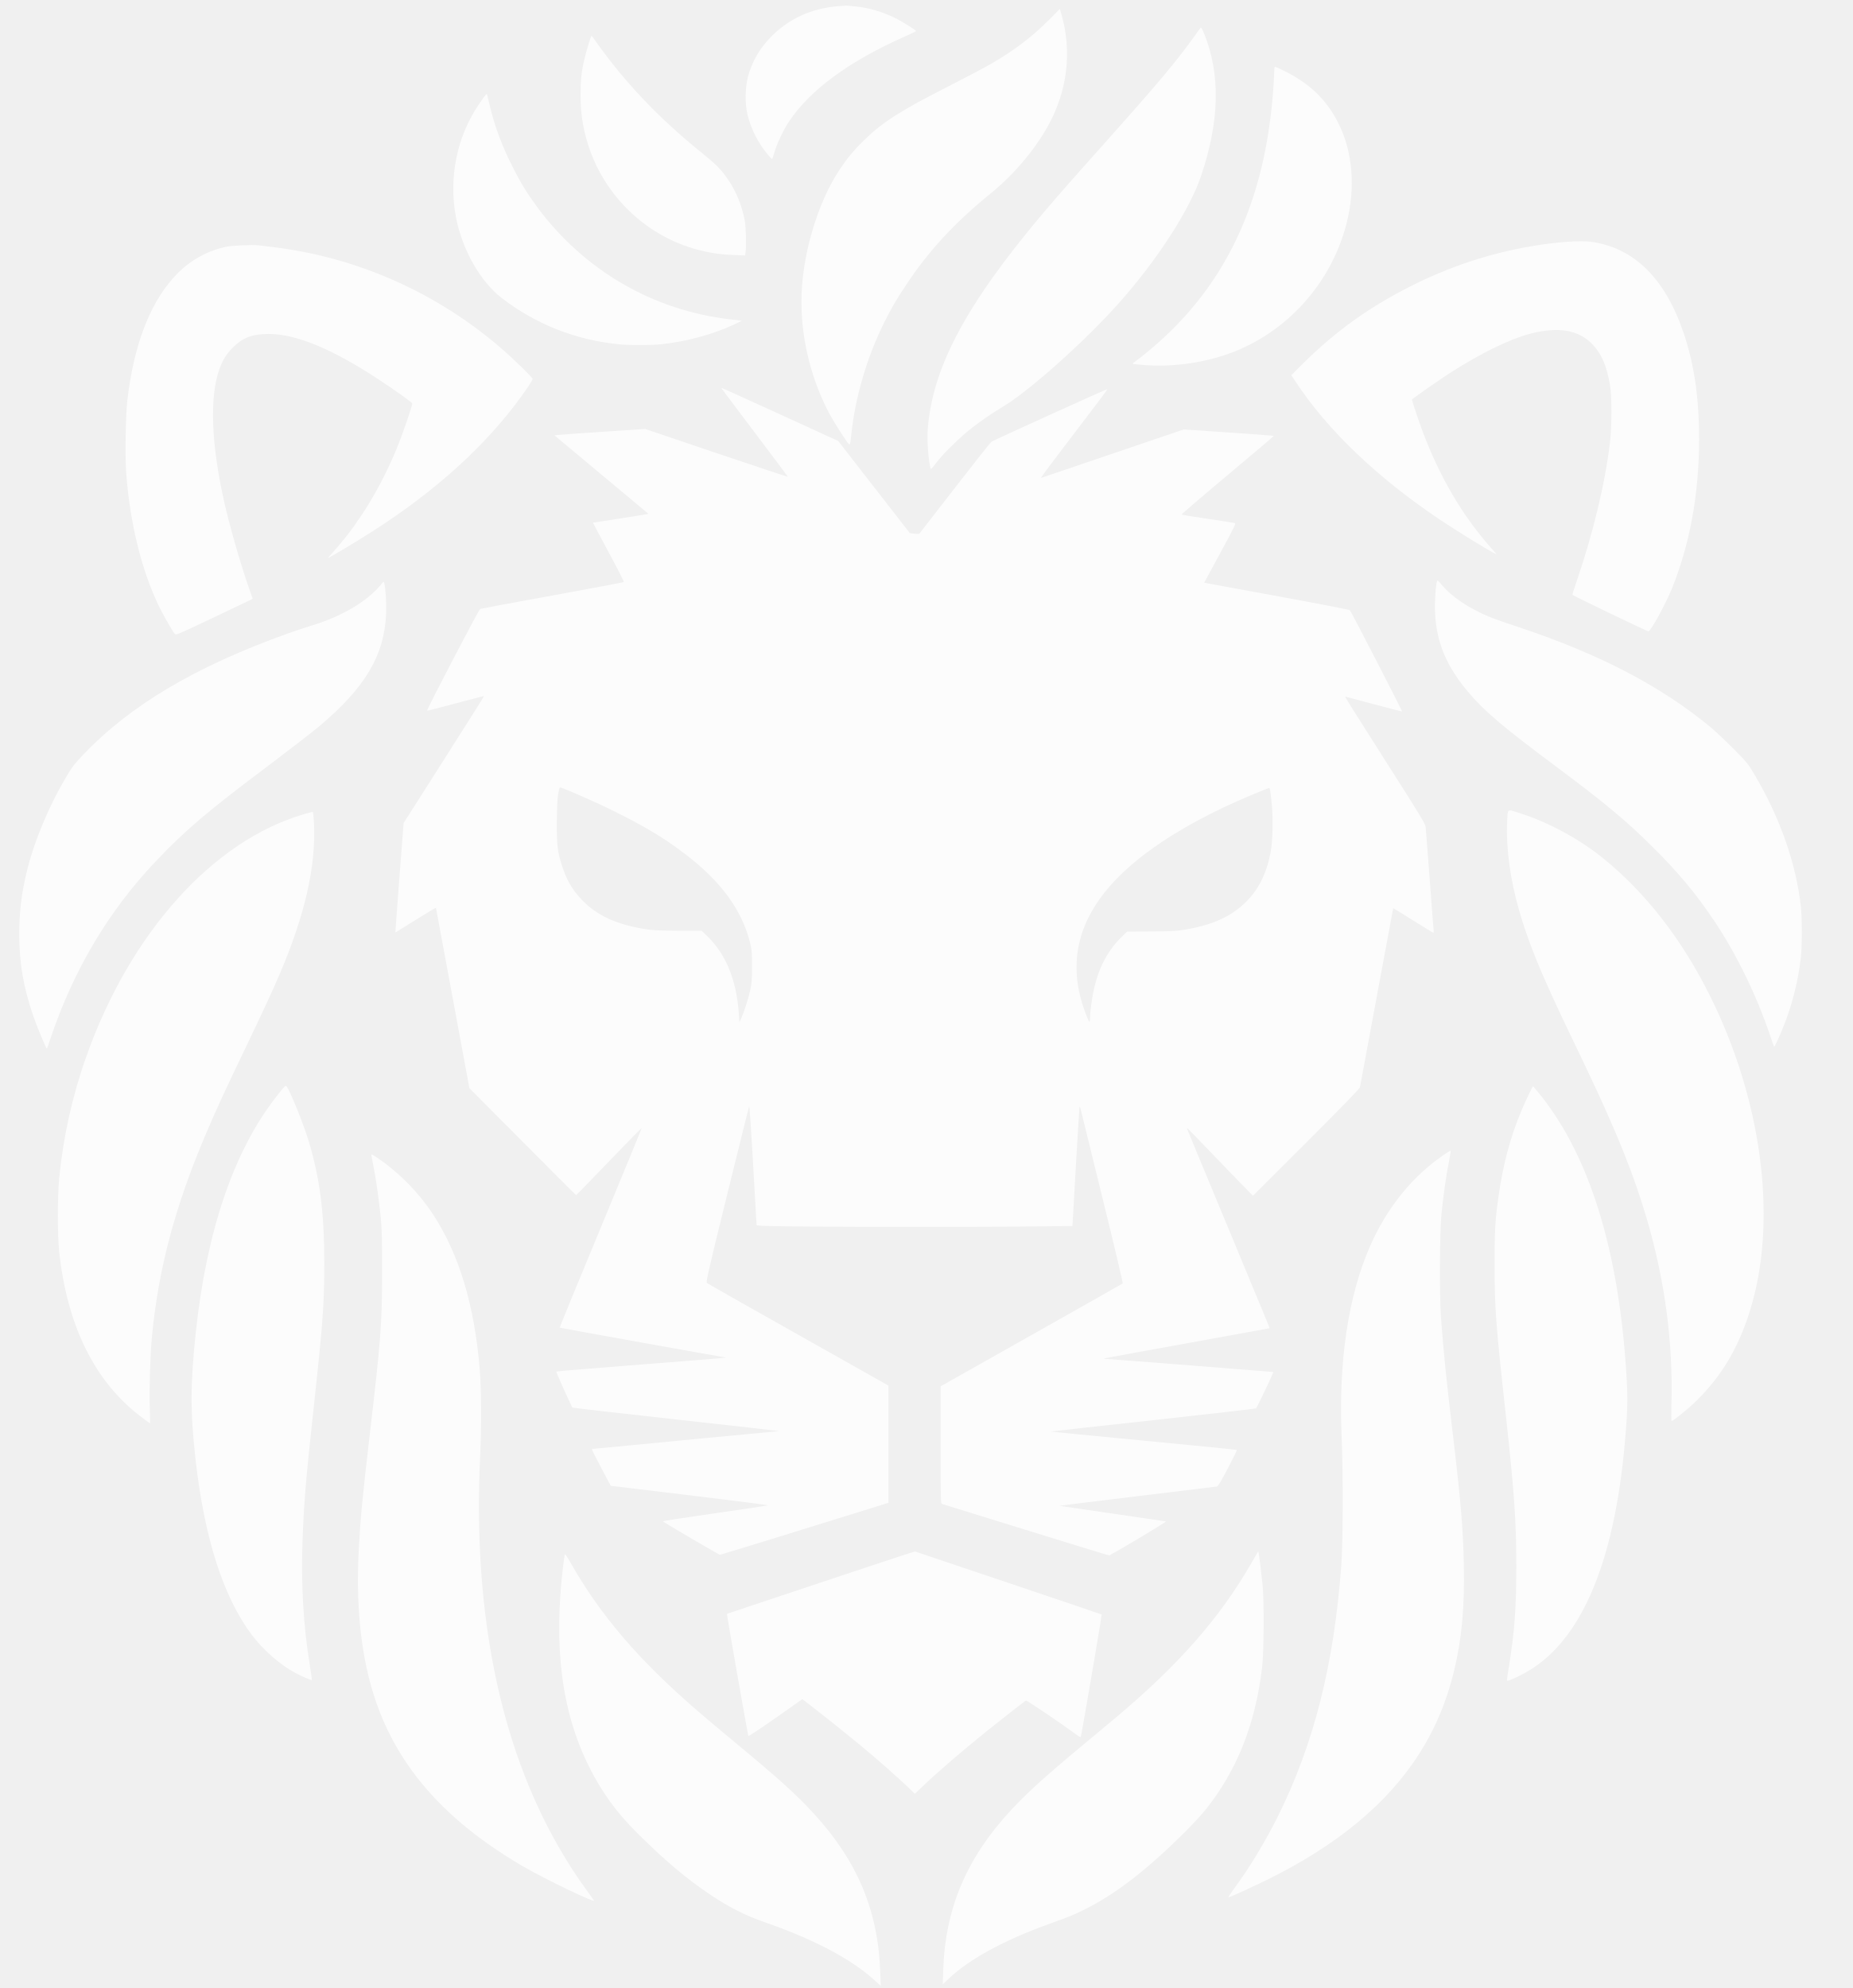
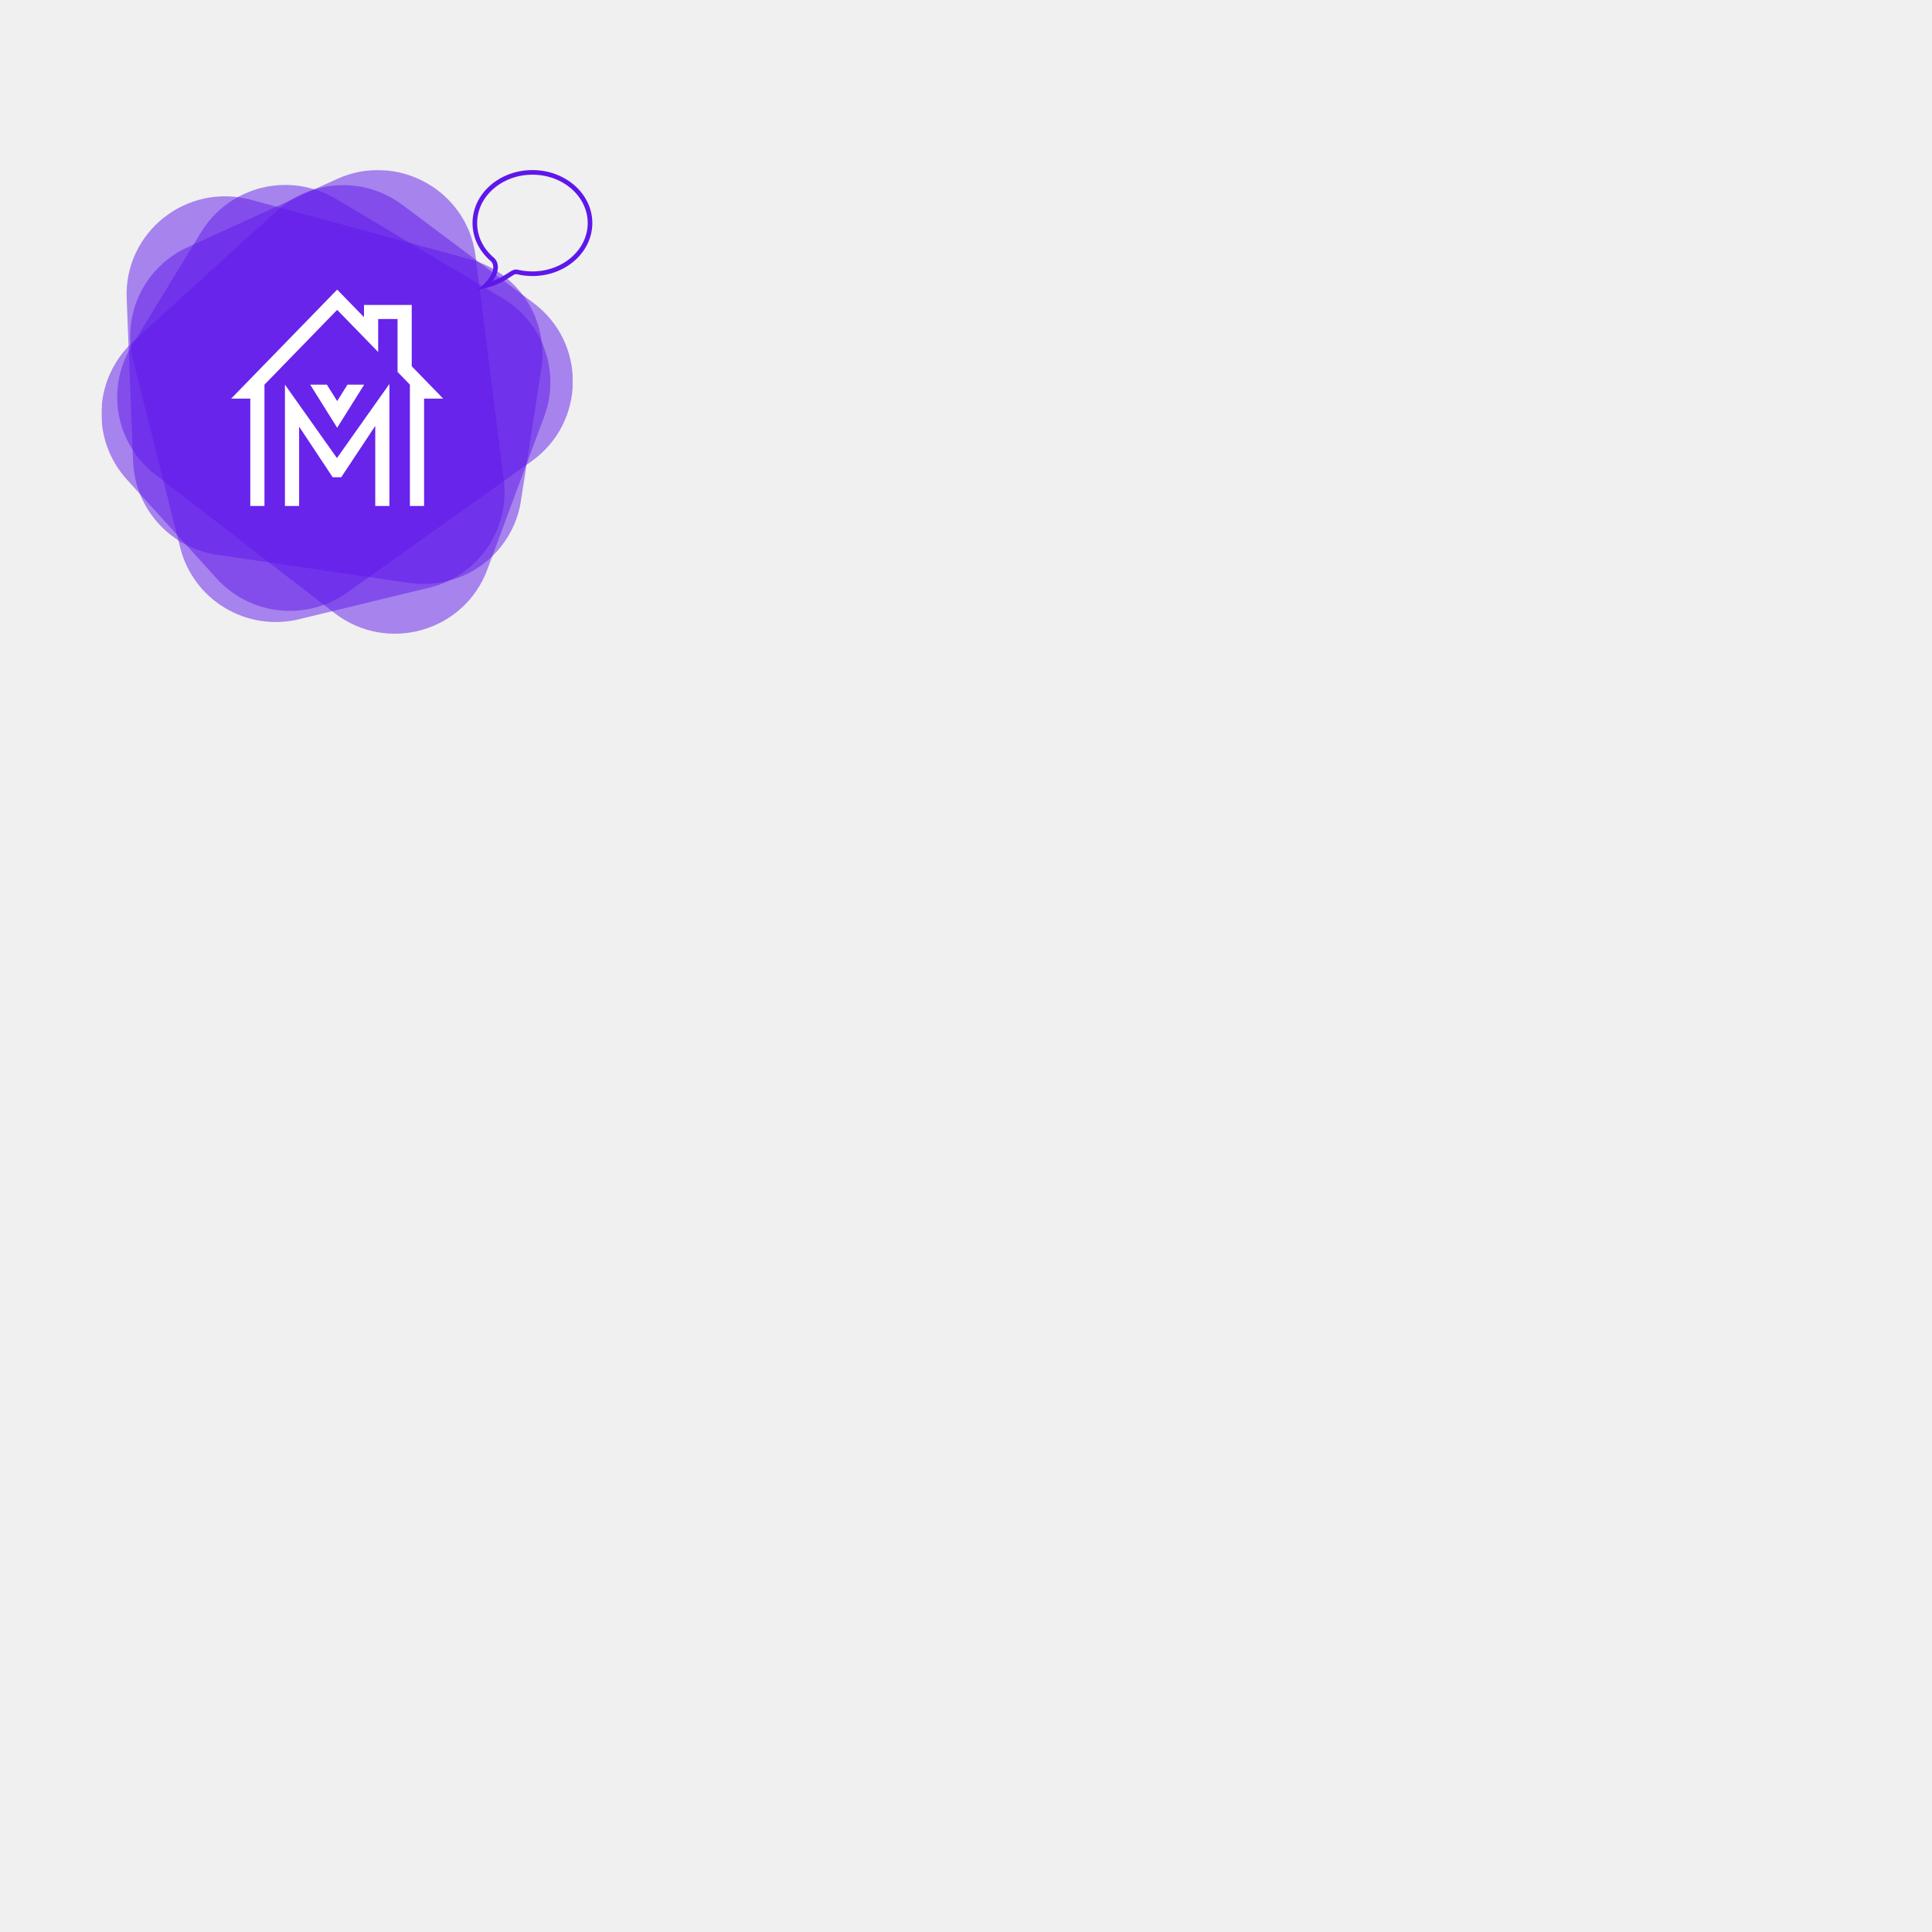
- <svg xmlns="http://www.w3.org/2000/svg" width="41" height="44" viewBox="0 0 41 44" fill="none">
-   <path d="M18.926 0.142C19.218 0.168 19.546 0.265 19.841 0.414C19.976 0.483 20.273 0.67 20.273 0.687C20.273 0.693 20.169 0.744 20.041 0.8C18.793 1.353 17.929 1.986 17.456 2.697C17.336 2.88 17.187 3.195 17.138 3.373C17.115 3.454 17.092 3.519 17.085 3.519C17.08 3.519 17.04 3.477 16.996 3.426C16.779 3.167 16.622 2.859 16.543 2.539C16.485 2.306 16.489 1.939 16.552 1.703C16.641 1.361 16.816 1.062 17.078 0.8C17.465 0.414 17.943 0.194 18.515 0.14C18.62 0.131 18.72 0.124 18.734 0.124C18.748 0.126 18.835 0.135 18.926 0.142Z" fill="white" fill-opacity="0.8" />
-   <path d="M23.491 0.323C23.729 1.147 23.621 2.023 23.185 2.801C22.888 3.331 22.421 3.88 21.918 4.287C21.136 4.92 20.545 5.559 20.057 6.3C19.815 6.664 19.735 6.805 19.568 7.138C19.183 7.911 18.924 8.796 18.837 9.641C18.818 9.818 18.811 9.85 18.79 9.834C18.744 9.795 18.461 9.354 18.359 9.164C17.959 8.412 17.736 7.529 17.736 6.679C17.736 5.693 18.079 4.508 18.585 3.748C18.751 3.5 18.898 3.322 19.126 3.1C19.542 2.696 19.931 2.448 20.989 1.911C21.379 1.712 21.81 1.485 21.945 1.406C22.47 1.098 22.844 0.812 23.215 0.439L23.455 0.198L23.491 0.323Z" fill="white" fill-opacity="0.8" />
-   <path d="M26.64 0.724C27.013 1.632 26.994 2.667 26.582 3.889C26.329 4.64 25.627 5.73 24.78 6.687C24.04 7.523 22.82 8.618 22.218 8.987C21.919 9.169 21.774 9.269 21.526 9.457C21.27 9.653 20.883 10.029 20.729 10.232C20.666 10.315 20.61 10.381 20.605 10.381C20.568 10.385 20.512 9.797 20.528 9.556C20.614 8.18 21.349 6.78 23.056 4.751C23.391 4.355 23.718 3.982 24.509 3.097C25.597 1.879 26.038 1.354 26.416 0.826C26.495 0.715 26.567 0.617 26.574 0.61C26.581 0.601 26.61 0.652 26.64 0.724Z" fill="white" fill-opacity="0.8" />
-   <path d="M13.205 0.944C13.831 1.826 14.582 2.616 15.514 3.369C15.822 3.618 15.931 3.723 16.064 3.906C16.249 4.16 16.366 4.413 16.45 4.737C16.487 4.879 16.499 4.975 16.506 5.184C16.512 5.332 16.51 5.497 16.503 5.552L16.491 5.654L16.227 5.643C15.922 5.631 15.712 5.599 15.43 5.524C14.358 5.239 13.465 4.422 13.073 3.371C12.918 2.947 12.848 2.565 12.848 2.111C12.848 1.777 12.867 1.587 12.935 1.301C12.975 1.127 13.079 0.791 13.091 0.791C13.094 0.791 13.145 0.86 13.205 0.944Z" fill="white" fill-opacity="0.8" />
-   <path d="M28.271 1.498C28.926 1.791 29.344 2.173 29.624 2.736C29.937 3.366 30 4.151 29.802 4.936C29.48 6.217 28.544 7.292 27.326 7.778C26.735 8.014 26.026 8.125 25.375 8.083C25.216 8.072 25.08 8.058 25.073 8.053C25.066 8.046 25.075 8.032 25.092 8.023C25.11 8.012 25.204 7.94 25.302 7.863C27.083 6.442 28.014 4.512 28.184 1.891C28.193 1.745 28.201 1.594 28.201 1.551C28.201 1.472 28.205 1.47 28.271 1.498Z" fill="white" fill-opacity="0.8" />
-   <path d="M10.779 2.094C10.784 2.108 10.809 2.212 10.835 2.323C10.94 2.778 11.115 3.247 11.35 3.704C11.537 4.074 11.677 4.297 11.902 4.602C12.938 5.99 14.454 6.87 16.154 7.067L16.417 7.099L16.259 7.175C15.794 7.397 15.18 7.564 14.625 7.62C14.394 7.643 13.927 7.643 13.694 7.62C12.739 7.525 11.861 7.178 11.106 6.598C10.629 6.231 10.23 5.527 10.091 4.811C9.924 3.936 10.111 3.021 10.601 2.305C10.753 2.083 10.771 2.062 10.779 2.094Z" fill="white" fill-opacity="0.8" />
-   <path d="M35.208 5.351C36.156 5.48 36.846 6.157 37.255 7.356C37.495 8.062 37.603 8.804 37.602 9.741C37.6 10.939 37.395 12.053 37 13.028C36.856 13.38 36.531 13.973 36.48 13.973C36.45 13.973 34.806 13.181 34.8 13.166C34.797 13.155 34.83 13.043 34.876 12.914C35.25 11.832 35.523 10.698 35.631 9.785C35.672 9.434 35.672 8.771 35.631 8.526C35.558 8.1 35.446 7.838 35.248 7.627C34.937 7.298 34.485 7.222 33.847 7.391C33.406 7.507 32.764 7.822 32.111 8.241C31.897 8.377 31.399 8.723 31.285 8.813L31.245 8.843L31.299 9.019C31.329 9.116 31.404 9.329 31.463 9.494C31.85 10.54 32.361 11.415 33.012 12.143L33.124 12.272L33.047 12.231C32.876 12.143 32.214 11.735 31.876 11.508C30.475 10.57 29.372 9.515 28.662 8.431L28.578 8.303L28.865 8.018C29.57 7.324 30.296 6.803 31.201 6.344C32.067 5.904 32.963 5.606 33.91 5.446C34.445 5.357 34.967 5.318 35.208 5.351Z" fill="white" fill-opacity="0.8" />
-   <path d="M5.725 5.43C5.764 5.436 5.925 5.455 6.084 5.474C7.92 5.703 9.669 6.481 11.083 7.701C11.356 7.935 11.788 8.356 11.788 8.387C11.788 8.4 11.745 8.475 11.689 8.556C10.948 9.653 9.872 10.677 8.509 11.587C8.191 11.8 7.622 12.15 7.353 12.3L7.248 12.358L7.293 12.309C7.589 11.979 7.766 11.752 7.977 11.439C8.273 11.001 8.553 10.476 8.772 9.945C8.905 9.628 9.134 8.961 9.122 8.929C9.111 8.901 8.763 8.651 8.394 8.408C7.361 7.726 6.555 7.391 5.946 7.391C5.585 7.393 5.372 7.472 5.155 7.69C5.011 7.833 4.926 7.972 4.852 8.18C4.632 8.803 4.676 9.86 4.973 11.158C5.095 11.689 5.335 12.521 5.515 13.032L5.592 13.252L5.51 13.294C5.465 13.317 5.081 13.5 4.66 13.699C3.946 14.037 3.892 14.06 3.869 14.032C3.799 13.94 3.599 13.59 3.503 13.387C3.123 12.585 2.877 11.571 2.793 10.473C2.766 10.114 2.78 9.17 2.819 8.852C2.959 7.674 3.29 6.782 3.808 6.182C4.135 5.804 4.525 5.568 5.003 5.462C5.127 5.434 5.577 5.415 5.725 5.43Z" fill="white" fill-opacity="0.8" />
-   <path d="M17.273 9.176L18.55 9.76L19.343 10.781L20.136 11.8L20.236 11.812C20.29 11.818 20.341 11.818 20.346 11.812C20.351 11.805 20.704 11.35 21.131 10.8C21.558 10.249 21.922 9.788 21.943 9.776C22.005 9.736 24.496 8.606 24.505 8.613C24.509 8.618 24.411 8.753 24.286 8.917C23.739 9.632 23.039 10.559 23.039 10.57C23.039 10.575 23.053 10.575 23.068 10.568C23.086 10.561 23.796 10.32 24.648 10.031L26.197 9.505L27.191 9.572C27.737 9.609 28.186 9.642 28.192 9.646C28.195 9.649 27.735 10.042 27.168 10.515C26.601 10.989 26.143 11.383 26.15 11.388C26.157 11.395 26.414 11.438 26.722 11.482C27.03 11.527 27.299 11.571 27.32 11.576C27.355 11.589 27.338 11.627 27.004 12.242L26.65 12.896L26.738 12.914C26.787 12.923 27.508 13.057 28.34 13.208C29.174 13.361 29.863 13.495 29.873 13.505C29.901 13.532 31.037 15.737 31.028 15.746C31.025 15.749 30.739 15.677 30.396 15.584C30.054 15.491 29.77 15.417 29.767 15.42C29.763 15.424 30.16 16.054 30.65 16.823C31.462 18.097 31.541 18.227 31.551 18.31C31.557 18.36 31.595 18.872 31.639 19.447C31.681 20.023 31.721 20.528 31.726 20.568C31.73 20.611 31.728 20.644 31.721 20.644C31.712 20.644 31.511 20.521 31.273 20.371C31.034 20.22 30.836 20.1 30.832 20.102C30.831 20.105 30.666 20.987 30.468 22.061C30.269 23.136 30.103 24.035 30.097 24.062C30.09 24.095 29.74 24.456 28.907 25.289L27.728 26.466L27.425 26.156C27.259 25.984 26.971 25.686 26.785 25.493C26.237 24.924 26.255 24.942 26.274 24.991C26.283 25.016 26.671 25.954 27.139 27.077C27.604 28.2 28.012 29.18 28.043 29.256C28.075 29.331 28.097 29.395 28.094 29.398C28.09 29.4 27.28 29.548 26.293 29.726C25.306 29.903 24.481 30.055 24.456 30.062C24.414 30.074 24.414 30.074 24.465 30.076C24.547 30.078 28.174 30.363 28.178 30.366C28.188 30.377 27.816 31.162 27.795 31.172C27.782 31.179 26.757 31.297 25.516 31.433C24.276 31.568 23.257 31.681 23.256 31.684C23.252 31.686 24.176 31.778 25.306 31.885C26.439 31.992 27.368 32.086 27.373 32.091C27.378 32.094 27.289 32.278 27.175 32.496C27.026 32.779 26.956 32.894 26.932 32.901C26.913 32.904 26.12 33.001 25.17 33.115C24.22 33.23 23.445 33.325 23.446 33.328C23.45 33.33 23.975 33.407 24.613 33.499C25.254 33.592 25.789 33.67 25.803 33.673C25.831 33.677 24.58 34.425 24.544 34.425C24.531 34.425 23.7 34.17 22.699 33.86C21.697 33.548 20.864 33.29 20.846 33.286C20.818 33.277 20.817 33.2 20.817 31.98V30.683L22.823 29.551C23.929 28.928 24.839 28.413 24.846 28.406C24.855 28.398 24.655 27.554 24.402 26.529C24.15 25.503 23.935 24.629 23.924 24.583C23.914 24.539 23.901 24.497 23.894 24.491C23.889 24.486 23.856 25.002 23.819 25.639C23.782 26.274 23.749 26.871 23.744 26.964L23.733 27.135L22.796 27.145C20.939 27.166 17.102 27.154 16.834 27.128L16.745 27.119L16.734 26.957C16.729 26.867 16.694 26.271 16.659 25.63C16.622 24.988 16.587 24.474 16.58 24.486C16.573 24.497 16.355 25.378 16.092 26.441C15.656 28.214 15.62 28.379 15.646 28.398C15.662 28.411 16.572 28.927 17.669 29.544L19.662 30.667V31.964V33.261L19.464 33.323C18.185 33.722 15.956 34.411 15.935 34.411C15.912 34.413 14.706 33.705 14.671 33.672C14.664 33.664 15.181 33.584 15.817 33.494C16.454 33.402 16.985 33.323 16.997 33.318C17.009 33.311 16.23 33.212 15.268 33.096L13.516 32.885L13.308 32.492C13.194 32.276 13.1 32.091 13.1 32.082C13.1 32.073 13.114 32.066 13.133 32.066C13.151 32.066 13.282 32.054 13.425 32.04C14.096 31.973 17.166 31.679 17.2 31.679C17.219 31.679 17.231 31.676 17.228 31.672C17.224 31.669 16.197 31.552 14.946 31.415C13.695 31.276 12.67 31.16 12.666 31.153C12.575 30.975 12.304 30.364 12.311 30.357C12.316 30.35 13.159 30.28 14.185 30.201C15.21 30.122 16.052 30.053 16.055 30.049C16.059 30.046 16.055 30.042 16.045 30.042C16.012 30.042 12.393 29.391 12.386 29.384C12.383 29.381 12.79 28.386 13.294 27.175C13.796 25.963 14.204 24.97 14.201 24.967C14.197 24.963 13.87 25.296 13.476 25.706C13.081 26.116 12.755 26.452 12.75 26.452C12.745 26.452 12.211 25.919 11.565 25.267L10.388 24.085L10.02 22.096C9.817 21.001 9.651 20.102 9.648 20.093C9.646 20.086 9.443 20.206 9.198 20.361C8.953 20.515 8.75 20.64 8.75 20.639C8.748 20.637 8.789 20.091 8.839 19.426L8.932 18.217L9.826 16.812C10.316 16.042 10.717 15.408 10.713 15.405C10.711 15.403 10.428 15.477 10.083 15.568C9.74 15.662 9.455 15.734 9.452 15.73C9.436 15.714 10.596 13.49 10.627 13.477C10.645 13.47 11.364 13.336 12.225 13.18C13.086 13.023 13.798 12.889 13.805 12.882C13.814 12.875 13.662 12.578 13.469 12.221C13.277 11.865 13.121 11.571 13.123 11.569C13.124 11.568 13.397 11.525 13.73 11.474C14.062 11.423 14.337 11.379 14.341 11.376C14.344 11.372 14.344 11.365 14.341 11.364C14.337 11.36 13.87 10.969 13.301 10.496L12.269 9.635L12.374 9.625C12.432 9.618 12.885 9.586 13.38 9.554L14.279 9.494L15.854 10.028C16.72 10.32 17.431 10.556 17.434 10.552C17.438 10.55 17.109 10.11 16.704 9.575C16.3 9.042 15.97 8.6 15.97 8.597C15.97 8.592 15.975 8.588 15.982 8.59C15.991 8.592 16.57 8.856 17.273 9.176ZM12.349 17.592C12.334 17.692 12.325 17.914 12.323 18.206C12.321 18.713 12.337 18.849 12.438 19.164C12.537 19.475 12.664 19.692 12.878 19.917C13.209 20.264 13.641 20.463 14.299 20.567C14.449 20.591 14.607 20.598 15.012 20.6L15.532 20.602L15.665 20.732C16.073 21.137 16.3 21.702 16.351 22.436L16.363 22.624L16.405 22.536C16.467 22.399 16.561 22.107 16.603 21.916C16.636 21.77 16.642 21.689 16.642 21.392C16.643 21.081 16.638 21.021 16.601 20.873C16.419 20.135 15.95 19.498 15.139 18.884C14.689 18.544 14.293 18.305 13.634 17.976C13.201 17.759 12.425 17.418 12.391 17.428C12.381 17.432 12.363 17.506 12.349 17.592ZM27.863 17.527C26.374 18.131 25.236 18.847 24.575 19.597C23.896 20.364 23.677 21.209 23.921 22.114C23.97 22.298 24.09 22.615 24.11 22.615C24.117 22.615 24.124 22.571 24.124 22.52C24.124 22.376 24.171 22.05 24.22 21.846C24.33 21.387 24.531 21.019 24.827 20.732L24.944 20.618L25.439 20.616C25.733 20.616 25.999 20.607 26.092 20.595C26.767 20.5 27.205 20.317 27.557 19.979C27.842 19.706 28.022 19.352 28.115 18.889C28.169 18.615 28.18 18.103 28.139 17.738C28.111 17.476 28.104 17.441 28.083 17.441C28.078 17.441 27.978 17.48 27.863 17.527Z" fill="white" fill-opacity="0.8" />
-   <path d="M31.901 12.937C32.118 13.203 32.501 13.462 32.955 13.65C33.039 13.685 33.341 13.793 33.625 13.886C35.411 14.482 36.769 15.192 37.868 16.105C37.964 16.186 38.185 16.394 38.36 16.57C38.659 16.871 38.683 16.899 38.822 17.133C39.394 18.096 39.752 19.122 39.856 20.081C39.882 20.336 39.882 20.929 39.856 21.172C39.8 21.683 39.669 22.216 39.483 22.684C39.403 22.893 39.271 23.179 39.263 23.17C39.259 23.166 39.214 23.041 39.165 22.893C38.871 22.027 38.435 21.132 37.959 20.415C37.534 19.776 37.14 19.305 36.536 18.708C35.969 18.148 35.492 17.753 34.465 16.987C33.282 16.105 32.865 15.755 32.512 15.339C32.013 14.759 31.786 14.217 31.758 13.55C31.749 13.31 31.772 12.946 31.803 12.861C31.812 12.837 31.831 12.851 31.901 12.937Z" fill="white" fill-opacity="0.8" />
-   <path d="M8.503 12.904C8.536 13.037 8.553 13.342 8.545 13.578C8.508 14.503 8.081 15.222 7.064 16.075C6.916 16.2 6.424 16.58 5.971 16.922C4.58 17.965 4.102 18.372 3.437 19.074C2.403 20.165 1.628 21.47 1.124 22.965C1.082 23.094 1.042 23.203 1.038 23.207C1.024 23.221 0.811 22.709 0.727 22.459C0.515 21.832 0.426 21.309 0.426 20.671C0.428 20.176 0.473 19.794 0.589 19.306C0.753 18.625 1.075 17.851 1.476 17.177C1.596 16.974 1.651 16.902 1.847 16.698C2.891 15.605 4.324 14.755 6.363 14.023C6.52 13.967 6.744 13.891 6.861 13.857C7.556 13.648 8.114 13.321 8.431 12.939C8.49 12.867 8.494 12.865 8.503 12.904Z" fill="white" fill-opacity="0.8" />
-   <path d="M33.599 17.986C34.246 18.187 34.939 18.56 35.477 18.995C36.425 19.762 37.223 20.792 37.849 22.052C38.971 24.314 39.324 26.89 38.778 28.837C38.525 29.743 38.133 30.428 37.534 31.012C37.361 31.181 37.029 31.451 36.993 31.451C36.986 31.451 36.985 31.283 36.99 31.079C37.027 29.713 36.85 28.372 36.451 26.998C36.166 26.016 35.777 25.048 35.095 23.619C34.967 23.353 34.766 22.929 34.645 22.677C34.098 21.533 33.814 20.832 33.615 20.136C33.42 19.454 33.328 18.764 33.354 18.192C33.368 17.89 33.349 17.907 33.599 17.986Z" fill="white" fill-opacity="0.8" />
-   <path d="M6.949 18.236C6.991 19.181 6.751 20.236 6.197 21.542C6.041 21.908 5.84 22.342 5.436 23.187C4.968 24.16 4.779 24.572 4.552 25.106C3.87 26.712 3.504 28.092 3.362 29.59C3.324 29.993 3.301 30.755 3.315 31.157C3.322 31.346 3.324 31.503 3.32 31.503C3.315 31.503 3.222 31.434 3.112 31.35C2.097 30.576 1.492 29.354 1.311 27.719C1.271 27.339 1.271 26.487 1.311 26.065C1.402 25.148 1.604 24.245 1.91 23.384C2.877 20.653 4.708 18.611 6.718 18.023C6.82 17.993 6.909 17.969 6.919 17.969C6.93 17.969 6.942 18.08 6.949 18.236Z" fill="white" fill-opacity="0.8" />
-   <path d="M6.341 24.044C6.418 24.138 6.712 24.863 6.828 25.246C7.08 26.084 7.176 26.827 7.176 27.948C7.178 28.854 7.144 29.294 6.95 31.081C6.768 32.746 6.728 33.224 6.695 34.103C6.66 35.055 6.714 35.991 6.856 36.852C6.884 37.03 6.905 37.177 6.901 37.183C6.889 37.195 6.716 37.119 6.535 37.026C6.205 36.852 5.832 36.526 5.573 36.185C4.943 35.35 4.521 34.036 4.327 32.295C4.208 31.241 4.212 30.618 4.336 29.462C4.574 27.256 5.165 25.509 6.077 24.322C6.29 24.044 6.318 24.016 6.341 24.044Z" fill="white" fill-opacity="0.8" />
-   <path d="M34.033 24.166C35.103 25.46 35.755 27.434 35.962 29.99C36.032 30.875 36.032 31.095 35.96 31.917C35.72 34.652 34.959 36.388 33.712 37.046C33.533 37.141 33.363 37.213 33.351 37.199C33.346 37.195 33.363 37.07 33.388 36.921C33.517 36.129 33.557 35.594 33.557 34.671C33.557 33.666 33.514 33.054 33.32 31.276C33.106 29.337 33.076 28.951 33.076 28.001C33.075 27.242 33.089 26.998 33.164 26.473C33.262 25.78 33.423 25.174 33.664 24.597C33.741 24.409 33.916 24.041 33.928 24.041C33.93 24.041 33.977 24.097 34.033 24.166Z" fill="white" fill-opacity="0.8" />
-   <path d="M32.067 25.704C32.004 26.019 31.936 26.494 31.899 26.892C31.86 27.304 31.855 28.685 31.89 29.162C31.948 29.945 32.004 30.502 32.165 31.855C32.331 33.258 32.382 33.872 32.396 34.654C32.413 35.583 32.35 36.269 32.182 36.968C31.862 38.314 31.16 39.416 30.03 40.347C29.47 40.808 28.833 41.213 28.062 41.595C27.734 41.757 27.216 41.993 27.187 41.993C27.176 41.993 27.236 41.903 27.316 41.794C27.65 41.342 27.997 40.768 28.282 40.198C29.08 38.591 29.521 36.846 29.684 34.643C29.722 34.118 29.726 32.638 29.691 31.794C29.621 30.118 29.836 28.685 30.324 27.573C30.697 26.723 31.269 26.019 31.971 25.547C32.039 25.503 32.097 25.466 32.104 25.466C32.109 25.466 32.093 25.574 32.067 25.704Z" fill="white" fill-opacity="0.8" />
-   <path d="M8.38 25.646C8.856 25.975 9.276 26.408 9.588 26.885C10.163 27.767 10.501 28.893 10.617 30.315C10.653 30.755 10.657 31.581 10.627 32.199C10.435 36.157 11.236 39.43 12.982 41.836C13.065 41.949 13.136 42.049 13.143 42.062C13.187 42.13 12.071 41.597 11.588 41.315C9.983 40.383 8.953 39.277 8.412 37.91C8.023 36.926 7.866 35.727 7.939 34.31C7.976 33.61 8.018 33.166 8.184 31.741C8.428 29.661 8.456 29.294 8.456 28.133C8.456 27.399 8.45 27.179 8.424 26.927C8.384 26.533 8.319 26.081 8.263 25.803C8.239 25.683 8.219 25.577 8.219 25.57C8.219 25.54 8.249 25.555 8.38 25.646Z" fill="white" fill-opacity="0.8" />
-   <path d="M27.857 34.384C27.869 34.449 27.913 34.801 27.941 35.076C27.978 35.424 27.971 36.567 27.932 36.898C27.782 38.158 27.38 39.175 26.685 40.048C26.599 40.154 26.393 40.379 26.223 40.548C25.397 41.371 24.711 41.903 24.039 42.244C23.791 42.371 23.682 42.415 23.213 42.584C22.221 42.941 21.45 43.362 20.998 43.791L20.863 43.92L20.874 43.603C20.919 42.237 21.39 41.125 22.375 40.062C22.741 39.67 23.147 39.302 23.966 38.622C24.221 38.411 24.547 38.138 24.692 38.017C26.095 36.838 27.005 35.797 27.701 34.583C27.777 34.453 27.84 34.344 27.843 34.34C27.845 34.337 27.852 34.356 27.857 34.384Z" fill="white" fill-opacity="0.8" />
-   <path d="M22.31 35.032C23.444 35.414 24.375 35.729 24.38 35.734C24.389 35.743 23.941 38.369 23.92 38.434C23.915 38.452 23.889 38.441 23.829 38.397C23.4 38.085 22.72 37.628 22.702 37.638C22.659 37.666 22.132 38.078 21.831 38.319C21.267 38.775 20.72 39.247 20.407 39.548L20.244 39.703L20.202 39.659C20.132 39.581 19.686 39.178 19.401 38.932C19.023 38.606 18.431 38.128 17.934 37.744L17.757 37.607L17.166 38.022C16.84 38.251 16.569 38.43 16.562 38.423C16.553 38.413 16.114 35.921 16.095 35.771L16.09 35.718L17.294 35.315C18.365 34.956 20.246 34.333 20.247 34.338C20.247 34.338 21.175 34.652 22.31 35.032Z" fill="white" fill-opacity="0.8" />
-   <path d="M12.622 34.58C13.285 35.748 14.129 36.736 15.427 37.858C15.576 37.989 15.962 38.312 16.282 38.578C17.227 39.36 17.644 39.736 18.025 40.157C18.981 41.206 19.434 42.294 19.481 43.656L19.492 43.953L19.352 43.827C18.844 43.362 18.025 42.929 16.933 42.547C16.484 42.39 16.162 42.228 15.735 41.945C15.219 41.604 14.699 41.167 14.097 40.565C13.64 40.111 13.311 39.655 13.033 39.096C12.43 37.881 12.246 36.456 12.463 34.653C12.479 34.523 12.496 34.41 12.503 34.404C12.51 34.395 12.564 34.474 12.622 34.58Z" fill="white" fill-opacity="0.8" />
+ <svg xmlns="http://www.w3.org/2000/svg" xmlns:xlink="http://www.w3.org/1999/xlink" width="375" viewBox="120 100 375 375" height="375" version="1.0">
+   <defs>
+     <clipPath id="b">
+       <path d="M 211.719 133.012 L 234.969 133.012 L 234.969 156.262 L 211.719 156.262 Z M 211.719 133.012" />
+     </clipPath>
+     <clipPath id="e">
+       <path d="M 0.48 1 L 81.359 1 L 81.359 76.602 L 0.48 76.602 Z M 0.48 1" />
+     </clipPath>
+     <clipPath id="d">
+       <path d="M0 0H82V77H0z" />
+     </clipPath>
+     <clipPath id="f">
+       <path d="M 145 133.012 L 219 133.012 L 219 221 L 145 221 Z M 145 133.012" />
+     </clipPath>
+     <clipPath id="i">
+       <path d="M 0.199 0.012 L 73 0.012 L 73 87.801 L 0.199 87.801 Z M 0.199 0.012" />
+     </clipPath>
+     <clipPath id="h">
+       <path d="M0 0H74V88H0z" />
+     </clipPath>
+     <clipPath id="j">
+       <path d="M 139.688 135 L 231.188 135 L 231.188 219 L 139.688 219 Z M 139.688 135" />
+     </clipPath>
+     <clipPath id="m">
+       <path d="M 0.688 0.84 L 92.188 0.84 L 92.188 83.879 L 0.688 83.879 Z M 0.688 0.84" />
+     </clipPath>
+     <clipPath id="l">
+       <path d="M0 0H93V84H0z" />
+     </clipPath>
+     <clipPath id="n">
+       <path d="M 142 135 L 228 135 L 228 223.012 L 142 223.012 Z M 142 135" />
+     </clipPath>
+     <clipPath id="q">
+       <path d="M 0.559 0.602 L 85 0.602 L 85 88.012 L 0.559 88.012 Z M 0.559 0.602" />
+     </clipPath>
+     <clipPath id="p">
+       <path d="M0 0H86V89H0z" />
+     </clipPath>
+     <clipPath id="r">
+       <path d="M 164.82 156.207 L 206.07 156.207 L 206.07 198.207 L 164.82 198.207 Z M 164.82 156.207" />
+     </clipPath>
+     <mask id="c">
+       <g filter="url(#a)">
+         <path fill-opacity=".498" d="M-37.5 -37.5H412.5V412.5H-37.5z" />
+       </g>
+     </mask>
+     <mask id="g">
+       <g filter="url(#a)">
+         <path fill-opacity=".498" d="M-37.5 -37.5H412.5V412.5H-37.5z" />
+       </g>
+     </mask>
+     <mask id="k">
+       <g filter="url(#a)">
+         <path fill-opacity=".498" d="M-37.5 -37.5H412.5V412.5H-37.5z" />
+       </g>
+     </mask>
+     <mask id="o">
+       <g filter="url(#a)">
+         <path fill-opacity=".498" d="M-37.5 -37.5H412.5V412.5H-37.5z" />
+       </g>
+     </mask>
+     <filter x="0%" y="0%" width="100%" xlink:type="simple" xlink:actuate="onLoad" height="100%" id="a" xlink:show="other">
+       <feColorMatrix values="0 0 0 0 1 0 0 0 0 1 0 0 0 0 1 0 0 0 1 0" color-interpolation-filters="sRGB" />
+     </filter>
+   </defs>
+   <g clip-path="url(#b)">
+     <path fill="#5E17EB" d="M 223.344 133.012 C 216.922 133.012 211.719 137.613 211.719 143.293 C 211.719 146.203 213.082 148.832 215.277 150.699 C 216.09 151.395 216.188 153.578 212.613 156.262 C 217.977 155.367 219.484 153.023 220.266 153.211 C 221.246 153.449 222.277 153.578 223.344 153.578 C 229.762 153.578 234.969 148.973 234.969 143.293 C 234.969 137.613 229.762 133.012 223.344 133.012 Z M 223.344 152.684 C 222.371 152.684 221.406 152.57 220.473 152.344 C 220.379 152.32 220.273 152.309 220.172 152.309 C 219.648 152.309 219.207 152.598 218.598 152.996 C 217.953 153.418 217.039 154.02 215.637 154.547 C 216.387 153.5 216.613 152.617 216.633 151.961 C 216.66 151.168 216.375 150.461 215.855 150.02 C 213.766 148.234 212.613 145.848 212.613 143.293 C 212.613 138.117 217.426 133.906 223.344 133.906 C 229.258 133.906 234.074 138.117 234.074 143.293 C 234.074 148.473 229.258 152.684 223.344 152.684 Z M 223.344 152.684" />
+   </g>
+   <g mask="url(#c)">
+     <g>
+       <g clip-path="url(#d)" transform="translate(144 137)">
+         <g clip-path="url(#e)">
+           <path fill="#5E17EB" d="M 55.438 76.145 L 18.164 70.684 C 17.07 70.523 15.996 70.27 14.945 69.926 C 13.895 69.582 12.883 69.148 11.906 68.625 C 10.93 68.105 10.008 67.504 9.137 66.824 C 8.266 66.145 7.461 65.395 6.723 64.574 C 5.98 63.754 5.316 62.879 4.73 61.941 C 4.145 61.008 3.641 60.031 3.227 59.012 C 2.809 57.988 2.484 56.941 2.25 55.863 C 2.02 54.785 1.879 53.695 1.836 52.594 L 0.586 20.895 C 0.082 8.047 12.258 -1.602 24.73 1.785 L 67.211 13.324 C 68.332 13.633 69.418 14.035 70.469 14.539 C 71.516 15.039 72.512 15.633 73.449 16.316 C 74.391 17 75.262 17.762 76.062 18.602 C 76.859 19.445 77.578 20.352 78.211 21.324 C 78.844 22.297 79.387 23.316 79.832 24.387 C 80.277 25.457 80.625 26.559 80.867 27.691 C 81.113 28.824 81.254 29.969 81.285 31.129 C 81.32 32.285 81.25 33.438 81.074 34.582 L 77.117 60.199 C 77.023 60.812 76.898 61.422 76.746 62.023 C 76.59 62.625 76.406 63.219 76.195 63.801 C 75.984 64.387 75.742 64.957 75.473 65.52 C 75.203 66.078 74.91 66.625 74.586 67.156 C 74.262 67.688 73.914 68.203 73.543 68.699 C 73.168 69.199 72.773 69.676 72.352 70.137 C 71.934 70.594 71.492 71.031 71.027 71.449 C 70.566 71.863 70.082 72.258 69.582 72.625 C 69.078 72.996 68.562 73.336 68.027 73.656 C 67.488 73.977 66.941 74.266 66.375 74.531 C 65.812 74.797 65.234 75.031 64.648 75.242 C 64.062 75.449 63.465 75.629 62.859 75.781 C 62.254 75.93 61.645 76.051 61.027 76.145 C 60.41 76.234 59.789 76.297 59.168 76.324 C 58.543 76.355 57.922 76.355 57.297 76.328 C 56.676 76.297 56.055 76.234 55.438 76.145 Z M 55.438 76.145" />
+         </g>
+       </g>
+     </g>
+   </g>
+   <g clip-path="url(#f)">
+     <g mask="url(#g)">
+       <g>
+         <g clip-path="url(#h)" transform="translate(145 133)">
+           <g clip-path="url(#i)">
+             <path fill="#5E17EB" d="M 9.984 73.316 L 0.836 36.918 C 0.566 35.848 0.395 34.766 0.312 33.664 C 0.234 32.566 0.25 31.469 0.363 30.371 C 0.473 29.277 0.68 28.199 0.98 27.137 C 1.281 26.078 1.668 25.051 2.148 24.059 C 2.629 23.062 3.188 22.117 3.832 21.223 C 4.477 20.328 5.191 19.492 5.98 18.719 C 6.77 17.945 7.621 17.25 8.531 16.621 C 9.445 15.996 10.402 15.453 11.406 14.996 L 40.363 1.762 C 52.105 -3.605 65.699 3.93 67.305 16.691 L 72.789 60.199 C 72.934 61.348 72.973 62.504 72.906 63.66 C 72.836 64.816 72.668 65.957 72.391 67.082 C 72.113 68.207 71.738 69.301 71.262 70.355 C 70.785 71.414 70.219 72.418 69.555 73.375 C 68.895 74.328 68.152 75.215 67.332 76.031 C 66.508 76.852 65.617 77.59 64.656 78.246 C 63.699 78.902 62.688 79.469 61.629 79.941 C 60.566 80.414 59.469 80.789 58.336 81.062 L 33.047 87.191 C 32.441 87.34 31.828 87.457 31.211 87.543 C 30.594 87.629 29.977 87.688 29.352 87.715 C 28.73 87.742 28.105 87.738 27.484 87.703 C 26.863 87.668 26.242 87.605 25.625 87.512 C 25.008 87.418 24.398 87.293 23.797 87.141 C 23.191 86.984 22.598 86.805 22.008 86.59 C 21.422 86.379 20.848 86.141 20.285 85.871 C 19.723 85.605 19.176 85.309 18.641 84.988 C 18.109 84.668 17.59 84.32 17.094 83.949 C 16.594 83.578 16.113 83.184 15.652 82.766 C 15.191 82.348 14.75 81.91 14.332 81.449 C 13.914 80.988 13.523 80.508 13.152 80.008 C 12.781 79.508 12.438 78.992 12.117 78.457 C 11.797 77.926 11.504 77.379 11.238 76.816 C 10.973 76.254 10.734 75.684 10.523 75.098 C 10.312 74.512 10.133 73.918 9.984 73.316 Z M 9.984 73.316" />
+           </g>
+         </g>
+       </g>
+     </g>
+   </g>
+   <g clip-path="url(#j)">
+     <g mask="url(#k)">
+       <g>
+         <g clip-path="url(#l)" transform="translate(139 135)">
+           <g clip-path="url(#m)">
+             <path fill="#5E17EB" d="M 6.895 31.266 L 34.688 5.93 C 35.504 5.188 36.379 4.52 37.312 3.926 C 38.246 3.332 39.223 2.824 40.242 2.402 C 41.266 1.977 42.316 1.645 43.395 1.402 C 44.473 1.16 45.566 1.012 46.672 0.957 C 47.777 0.906 48.879 0.945 49.977 1.082 C 51.074 1.219 52.152 1.449 53.211 1.773 C 54.27 2.098 55.289 2.508 56.277 3.008 C 57.262 3.508 58.195 4.09 59.082 4.754 L 84.555 23.812 C 94.883 31.539 94.699 47.023 84.191 54.512 L 48.375 80.02 C 47.43 80.695 46.43 81.277 45.375 81.77 C 44.32 82.262 43.234 82.656 42.105 82.949 C 40.98 83.246 39.84 83.434 38.676 83.52 C 37.516 83.605 36.359 83.59 35.203 83.465 C 34.043 83.34 32.91 83.113 31.793 82.781 C 30.68 82.449 29.602 82.02 28.566 81.496 C 27.527 80.969 26.547 80.352 25.625 79.648 C 24.699 78.941 23.848 78.16 23.07 77.301 L 5.621 58.07 C 5.203 57.609 4.809 57.129 4.438 56.629 C 4.066 56.129 3.719 55.613 3.398 55.082 C 3.078 54.551 2.785 54.004 2.52 53.441 C 2.254 52.879 2.016 52.305 1.805 51.723 C 1.594 51.137 1.414 50.543 1.262 49.941 C 1.109 49.34 0.988 48.73 0.895 48.117 C 0.805 47.504 0.742 46.887 0.711 46.266 C 0.68 45.645 0.68 45.027 0.707 44.406 C 0.738 43.785 0.797 43.168 0.887 42.555 C 0.977 41.941 1.098 41.332 1.246 40.727 C 1.398 40.125 1.578 39.531 1.785 38.945 C 1.992 38.363 2.23 37.789 2.496 37.227 C 2.762 36.664 3.051 36.117 3.371 35.582 C 3.688 35.047 4.031 34.531 4.402 34.031 C 4.77 33.531 5.164 33.051 5.582 32.586 C 5.996 32.125 6.438 31.684 6.895 31.266 Z M 6.895 31.266" />
+           </g>
+         </g>
+       </g>
+     </g>
+   </g>
+   <g clip-path="url(#n)">
+     <g mask="url(#o)">
+       <g>
+         <g clip-path="url(#p)" transform="translate(142 135)">
+           <g clip-path="url(#q)">
+             <path fill="#5E17EB" d="M 43.211 3.602 L 75.535 22.879 C 76.484 23.445 77.379 24.09 78.215 24.812 C 79.051 25.531 79.82 26.316 80.52 27.172 C 81.219 28.023 81.84 28.934 82.383 29.891 C 82.922 30.852 83.379 31.852 83.746 32.891 C 84.113 33.93 84.387 34.996 84.566 36.082 C 84.75 37.168 84.836 38.262 84.828 39.363 C 84.82 40.465 84.715 41.559 84.516 42.641 C 84.316 43.723 84.023 44.781 83.641 45.816 L 72.582 75.566 C 68.098 87.633 53.137 91.887 42.934 83.996 L 8.145 57.121 C 7.227 56.41 6.379 55.621 5.605 54.758 C 4.828 53.895 4.141 52.965 3.535 51.977 C 2.93 50.984 2.422 49.949 2.004 48.867 C 1.59 47.785 1.277 46.672 1.066 45.535 C 0.855 44.395 0.75 43.246 0.75 42.086 C 0.75 40.926 0.855 39.777 1.066 38.637 C 1.277 37.5 1.59 36.387 2.004 35.305 C 2.418 34.223 2.926 33.184 3.531 32.195 L 17.051 10.047 C 17.375 9.516 17.723 9 18.098 8.504 C 18.473 8.008 18.867 7.531 19.289 7.074 C 19.711 6.617 20.152 6.18 20.617 5.766 C 21.082 5.352 21.566 4.957 22.066 4.59 C 22.57 4.223 23.09 3.883 23.625 3.566 C 24.164 3.246 24.711 2.957 25.277 2.695 C 25.844 2.43 26.418 2.195 27.008 1.988 C 27.594 1.781 28.191 1.602 28.797 1.453 C 29.402 1.305 30.012 1.184 30.629 1.098 C 31.246 1.008 31.867 0.945 32.488 0.918 C 33.113 0.887 33.734 0.891 34.355 0.922 C 34.98 0.953 35.598 1.016 36.215 1.105 C 36.832 1.199 37.445 1.32 38.047 1.473 C 38.652 1.621 39.25 1.805 39.836 2.012 C 40.422 2.223 41 2.461 41.562 2.727 C 42.125 2.992 42.676 3.281 43.211 3.602 Z M 43.211 3.602" />
+           </g>
+         </g>
+       </g>
+     </g>
+   </g>
+   <g clip-path="url(#r)">
+     <path fill="#FFF" d="M 185.445 183.031 L 180.211 174.66 L 183.449 174.66 L 185.445 177.855 L 187.445 174.66 L 190.684 174.66 Z M 195.582 198.215 L 192.836 198.215 L 192.836 182.668 L 186.23 192.633 L 184.574 192.633 L 178.059 182.801 L 178.059 198.215 L 175.309 198.215 L 175.309 174.66 L 185.402 188.914 L 195.582 174.527 Z M 202.312 198.215 L 199.562 198.215 L 199.562 174.66 L 197.164 172.191 L 197.164 161.922 L 193.402 161.922 L 193.402 168.324 C 190.785 165.629 188.129 162.898 185.445 160.145 C 182.551 163.121 172.238 173.727 171.332 174.66 L 171.332 198.215 L 168.582 198.215 L 168.582 177.371 L 164.867 177.371 C 173.895 168.094 182.996 158.734 184.457 157.227 L 185.445 156.211 L 186.434 157.227 C 187.449 158.27 189.129 159.996 190.652 161.562 L 190.652 159.188 L 199.914 159.188 L 199.914 171.086 L 206.023 177.371 L 202.312 177.371 L 202.312 198.215" />
+   </g>
</svg>
